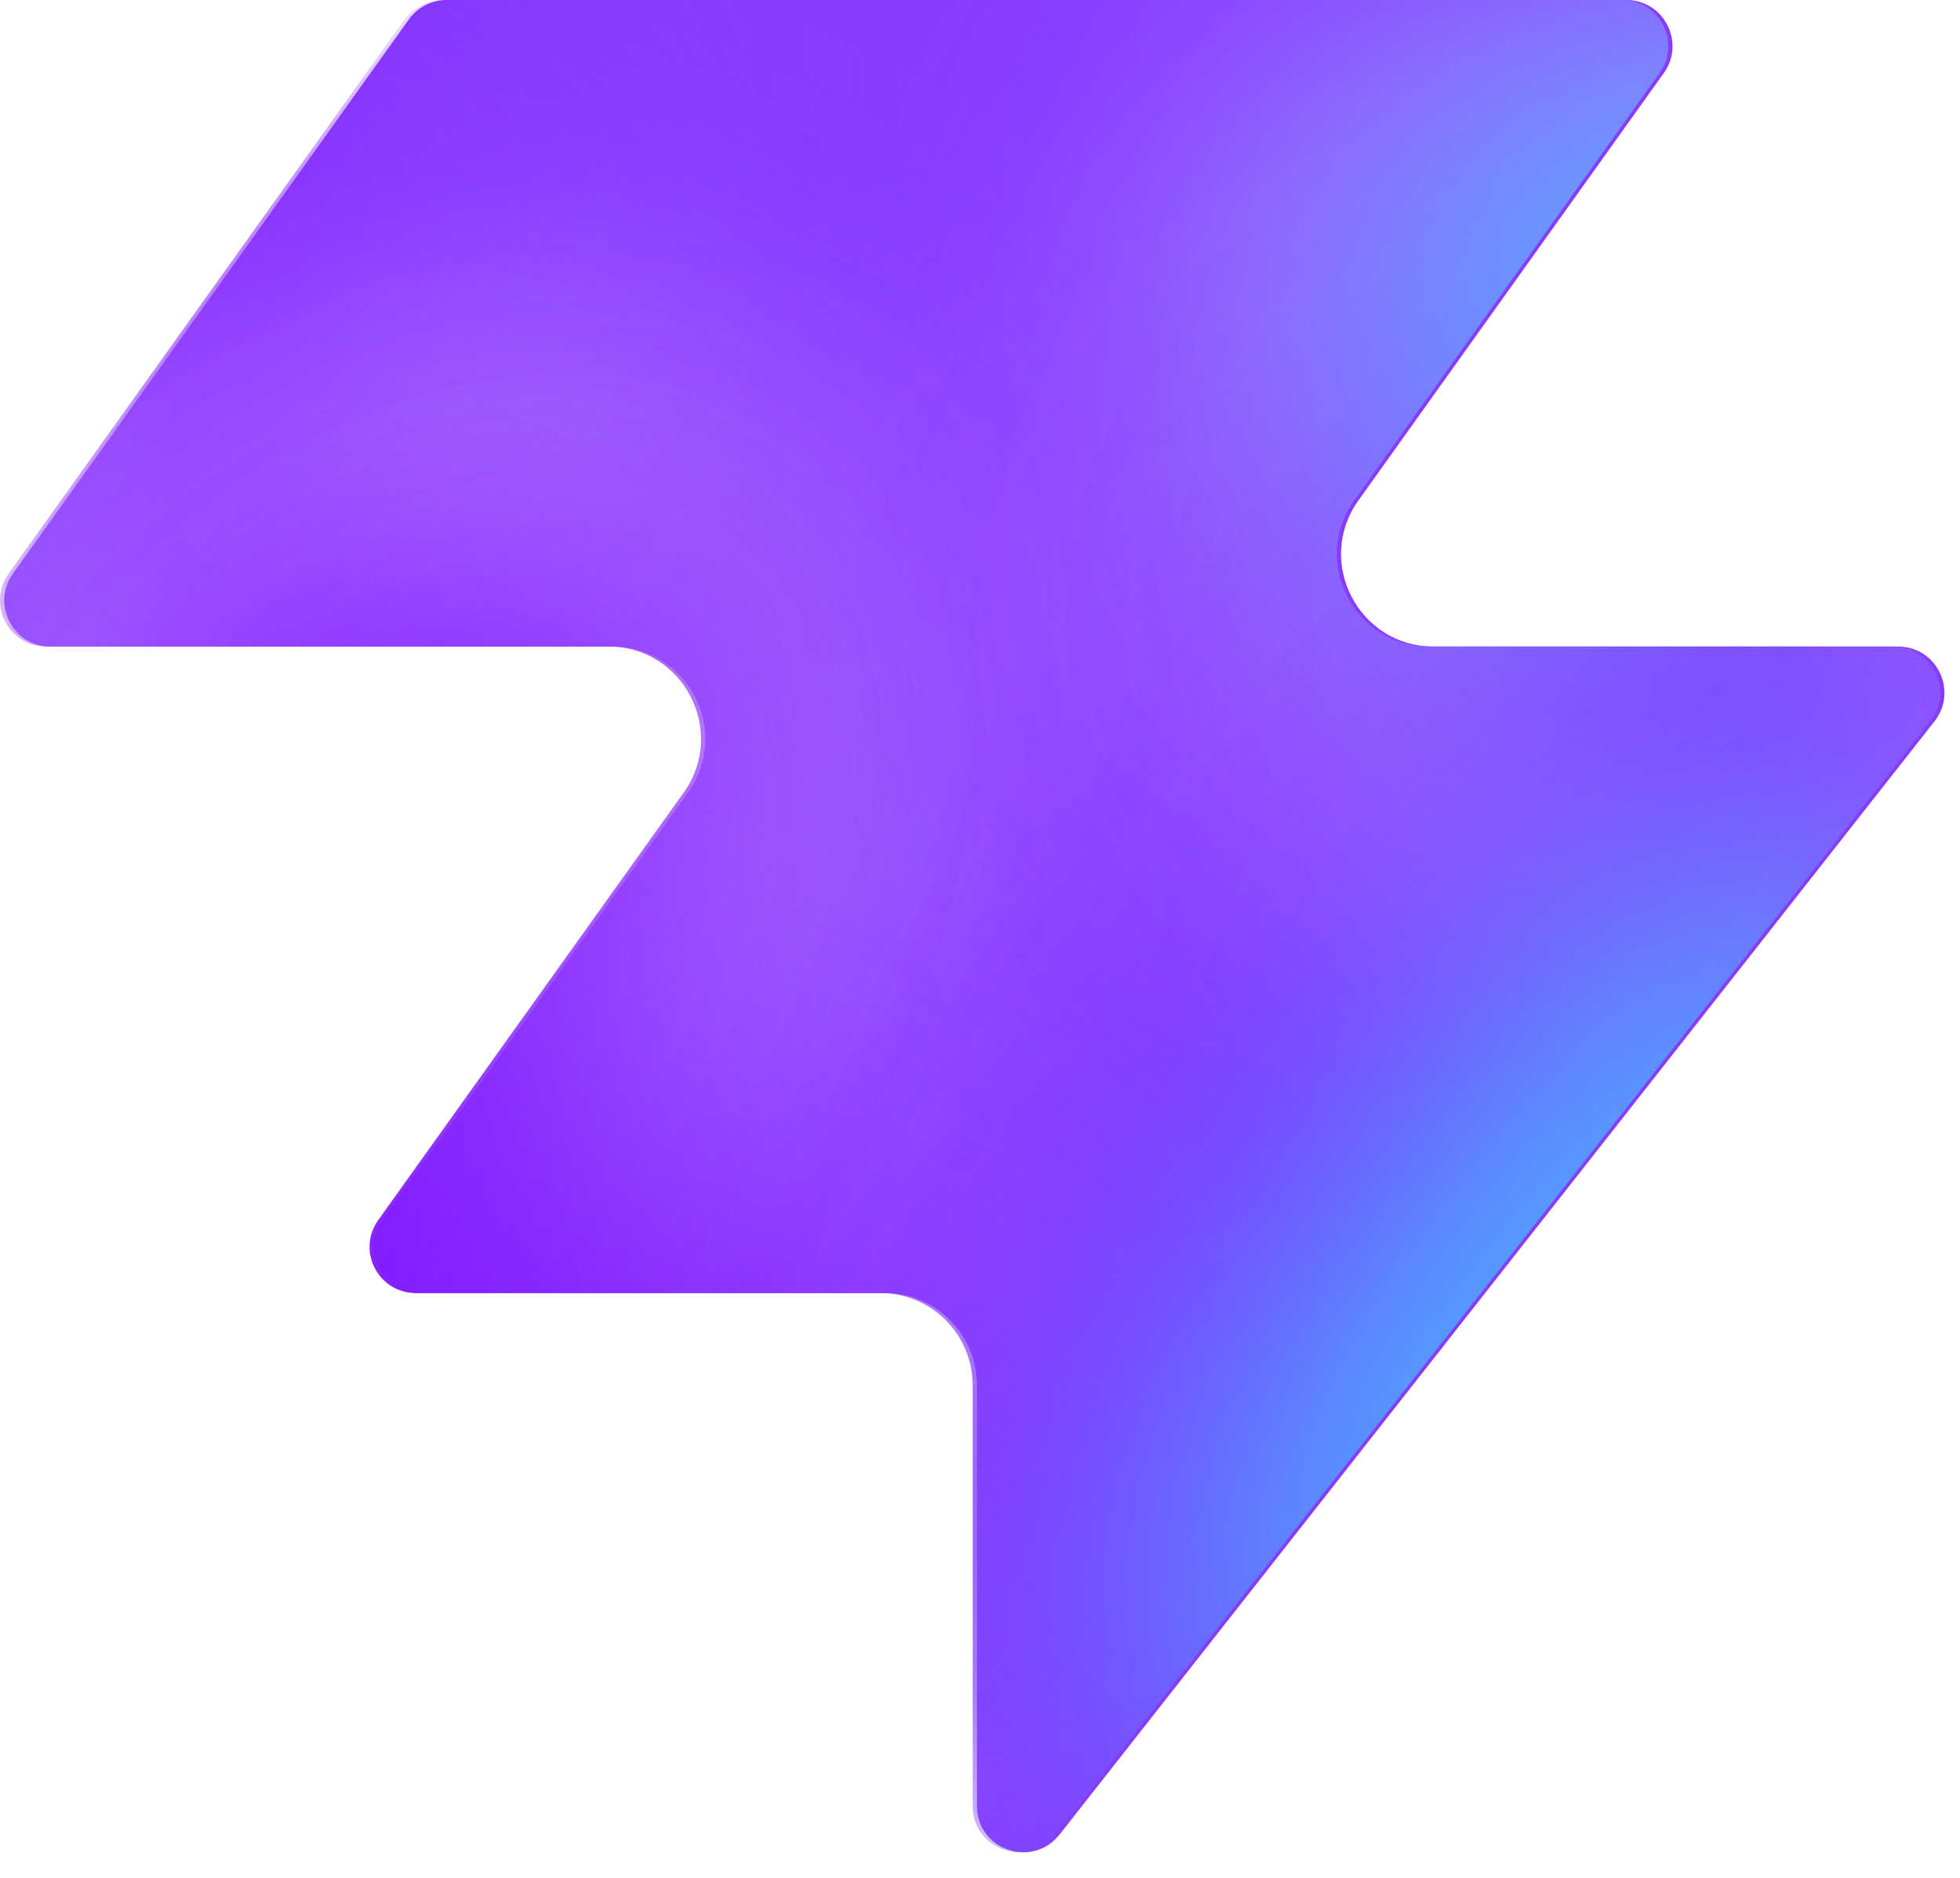
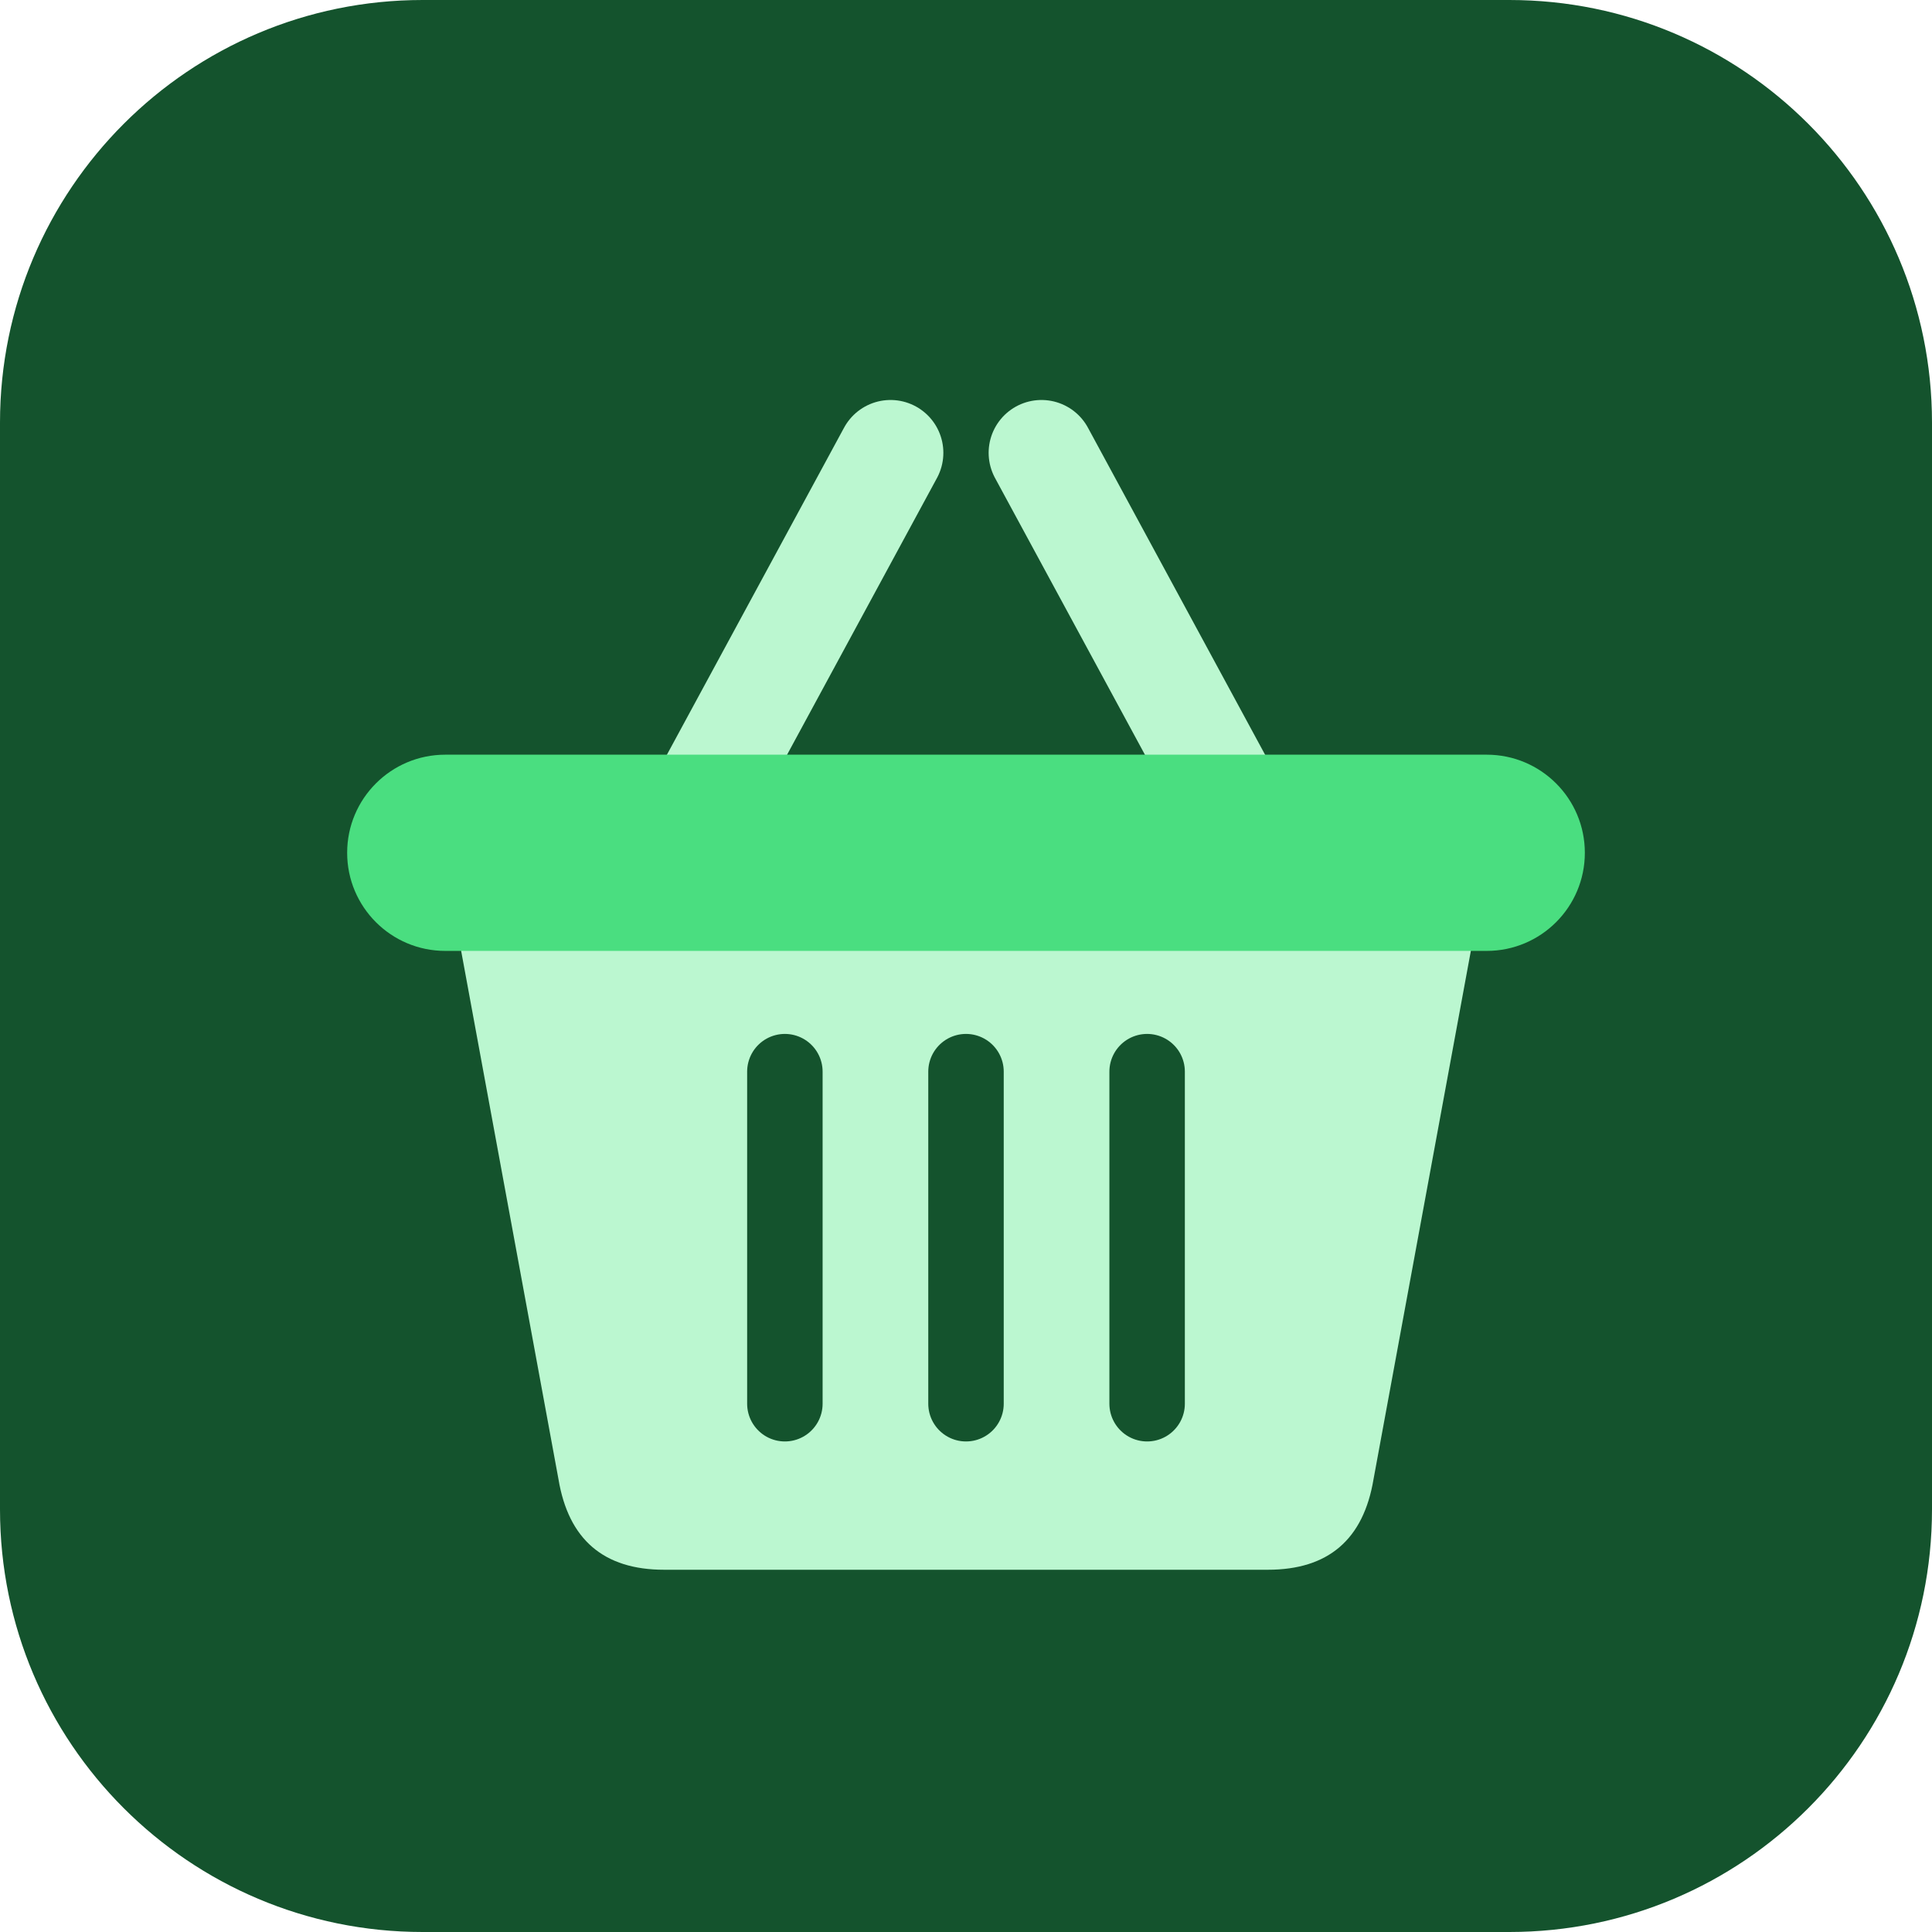
- <svg xmlns="http://www.w3.org/2000/svg" width="48" height="46" fill="none" viewBox="0 0 48 46">
-   <path fill="#863bff" d="M25.946 44.938c-.664.845-2.021.375-2.021-.698V33.937a2.26 2.26 0 0 0-2.262-2.262H10.287c-.92 0-1.456-1.04-.92-1.788l7.48-10.471c1.07-1.497 0-3.578-1.842-3.578H1.237c-.92 0-1.456-1.04-.92-1.788L10.013.474c.214-.297.556-.474.92-.474h28.894c.92 0 1.456 1.04.92 1.788l-7.48 10.471c-1.07 1.498 0 3.579 1.842 3.579h11.377c.943 0 1.473 1.088.89 1.83L25.947 44.94z" style="fill:#863bff;fill:color(display-p3 .525 .23 1);fill-opacity:1" />
-   <mask id="a" width="48" height="46" x="0" y="0" maskUnits="userSpaceOnUse" style="mask-type:alpha">
-     <path fill="#000" d="M25.842 44.938c-.664.844-2.021.375-2.021-.698V33.937a2.26 2.26 0 0 0-2.262-2.262H10.183c-.92 0-1.456-1.04-.92-1.788l7.48-10.471c1.07-1.498 0-3.579-1.842-3.579H1.133c-.92 0-1.456-1.04-.92-1.787L9.91.473c.214-.297.556-.474.92-.474h28.894c.92 0 1.456 1.04.92 1.788l-7.48 10.471c-1.07 1.498 0 3.578 1.842 3.578h11.377c.943 0 1.473 1.088.89 1.832L25.843 44.94z" style="fill:#000;fill-opacity:1" />
-   </mask>
-   <g mask="url(#a)">
-     <g filter="url(#b)">
-       <ellipse cx="5.508" cy="14.704" fill="#ede6ff" rx="5.508" ry="14.704" style="fill:#ede6ff;fill:color(display-p3 .927 .903 1);fill-opacity:1" transform="matrix(.00324 1 1 -.00324 -4.47 31.516)" />
-     </g>
-     <g filter="url(#c)">
-       <ellipse cx="10.399" cy="29.851" fill="#ede6ff" rx="10.399" ry="29.851" style="fill:#ede6ff;fill:color(display-p3 .927 .903 1);fill-opacity:1" transform="matrix(.00324 1 1 -.00324 -39.328 7.883)" />
-     </g>
-     <g filter="url(#d)">
-       <ellipse cx="5.508" cy="30.487" fill="#7e14ff" rx="5.508" ry="30.487" style="fill:#7e14ff;fill:color(display-p3 .492 .077 1);fill-opacity:1" transform="rotate(89.814 -25.913 -14.639)scale(1 -1)" />
-     </g>
-     <g filter="url(#e)">
-       <ellipse cx="5.508" cy="30.599" fill="#7e14ff" rx="5.508" ry="30.599" style="fill:#7e14ff;fill:color(display-p3 .492 .077 1);fill-opacity:1" transform="rotate(89.814 -32.644 -3.334)scale(1 -1)" />
-     </g>
-     <g filter="url(#f)">
-       <ellipse cx="5.508" cy="30.599" fill="#7e14ff" rx="5.508" ry="30.599" style="fill:#7e14ff;fill:color(display-p3 .492 .077 1);fill-opacity:1" transform="matrix(.00324 1 1 -.00324 -34.34 30.47)" />
-     </g>
-     <g filter="url(#g)">
-       <ellipse cx="14.072" cy="22.078" fill="#ede6ff" rx="14.072" ry="22.078" style="fill:#ede6ff;fill:color(display-p3 .927 .903 1);fill-opacity:1" transform="rotate(93.35 24.506 48.493)scale(-1 1)" />
-     </g>
-     <g filter="url(#h)">
-       <ellipse cx="3.47" cy="21.501" fill="#7e14ff" rx="3.47" ry="21.501" style="fill:#7e14ff;fill:color(display-p3 .492 .077 1);fill-opacity:1" transform="rotate(89.009 28.708 47.59)scale(-1 1)" />
-     </g>
-     <g filter="url(#i)">
-       <ellipse cx="3.47" cy="21.501" fill="#7e14ff" rx="3.47" ry="21.501" style="fill:#7e14ff;fill:color(display-p3 .492 .077 1);fill-opacity:1" transform="rotate(89.009 28.708 47.59)scale(-1 1)" />
-     </g>
-     <g filter="url(#j)">
-       <ellipse cx=".387" cy="8.972" fill="#7e14ff" rx="4.407" ry="29.108" style="fill:#7e14ff;fill:color(display-p3 .492 .077 1);fill-opacity:1" transform="rotate(39.51 .387 8.972)" />
-     </g>
-     <g filter="url(#k)">
-       <ellipse cx="47.523" cy="-6.092" fill="#7e14ff" rx="4.407" ry="29.108" style="fill:#7e14ff;fill:color(display-p3 .492 .077 1);fill-opacity:1" transform="rotate(37.892 47.523 -6.092)" />
-     </g>
-     <g filter="url(#l)">
-       <ellipse cx="41.412" cy="6.333" fill="#47bfff" rx="5.971" ry="9.665" style="fill:#47bfff;fill:color(display-p3 .28 .748 1);fill-opacity:1" transform="rotate(37.892 41.412 6.333)" />
-     </g>
-     <g filter="url(#m)">
-       <ellipse cx="-1.879" cy="38.332" fill="#7e14ff" rx="4.407" ry="29.108" style="fill:#7e14ff;fill:color(display-p3 .492 .077 1);fill-opacity:1" transform="rotate(37.892 -1.88 38.332)" />
-     </g>
-     <g filter="url(#n)">
-       <ellipse cx="-1.879" cy="38.332" fill="#7e14ff" rx="4.407" ry="29.108" style="fill:#7e14ff;fill:color(display-p3 .492 .077 1);fill-opacity:1" transform="rotate(37.892 -1.88 38.332)" />
-     </g>
-     <g filter="url(#o)">
-       <ellipse cx="35.651" cy="29.907" fill="#7e14ff" rx="4.407" ry="29.108" style="fill:#7e14ff;fill:color(display-p3 .492 .077 1);fill-opacity:1" transform="rotate(37.892 35.651 29.907)" />
-     </g>
-     <g filter="url(#p)">
-       <ellipse cx="38.418" cy="32.4" fill="#47bfff" rx="5.971" ry="15.297" style="fill:#47bfff;fill:color(display-p3 .28 .748 1);fill-opacity:1" transform="rotate(37.892 38.418 32.4)" />
-     </g>
+ <svg xmlns="http://www.w3.org/2000/svg" viewBox="0 0 512 512">
+   <rect width="512" height="512" rx="112" fill="#14532d" />
+   <g stroke="#bbf7d0" stroke-width="28" stroke-linecap="round" fill="none">
+     <path d="M184 216 L236 120" />
+     <path d="M328 216 L276 120" />
  </g>
-   <defs>
-     <filter id="b" width="60.045" height="41.654" x="-19.77" y="16.149" color-interpolation-filters="sRGB" filterUnits="userSpaceOnUse">
-       <feFlood flood-opacity="0" result="BackgroundImageFix" />
-       <feBlend in="SourceGraphic" in2="BackgroundImageFix" result="shape" />
-       <feGaussianBlur result="effect1_foregroundBlur_2002_17158" stdDeviation="7.659" />
-     </filter>
-     <filter id="c" width="90.34" height="51.437" x="-54.613" y="-7.533" color-interpolation-filters="sRGB" filterUnits="userSpaceOnUse">
-       <feFlood flood-opacity="0" result="BackgroundImageFix" />
-       <feBlend in="SourceGraphic" in2="BackgroundImageFix" result="shape" />
-       <feGaussianBlur result="effect1_foregroundBlur_2002_17158" stdDeviation="7.659" />
-     </filter>
-     <filter id="d" width="79.355" height="29.4" x="-49.64" y="2.03" color-interpolation-filters="sRGB" filterUnits="userSpaceOnUse">
-       <feFlood flood-opacity="0" result="BackgroundImageFix" />
-       <feBlend in="SourceGraphic" in2="BackgroundImageFix" result="shape" />
-       <feGaussianBlur result="effect1_foregroundBlur_2002_17158" stdDeviation="4.596" />
-     </filter>
-     <filter id="e" width="79.579" height="29.4" x="-45.045" y="20.029" color-interpolation-filters="sRGB" filterUnits="userSpaceOnUse">
-       <feFlood flood-opacity="0" result="BackgroundImageFix" />
-       <feBlend in="SourceGraphic" in2="BackgroundImageFix" result="shape" />
-       <feGaussianBlur result="effect1_foregroundBlur_2002_17158" stdDeviation="4.596" />
-     </filter>
-     <filter id="f" width="79.579" height="29.4" x="-43.513" y="21.178" color-interpolation-filters="sRGB" filterUnits="userSpaceOnUse">
-       <feFlood flood-opacity="0" result="BackgroundImageFix" />
-       <feBlend in="SourceGraphic" in2="BackgroundImageFix" result="shape" />
-       <feGaussianBlur result="effect1_foregroundBlur_2002_17158" stdDeviation="4.596" />
-     </filter>
-     <filter id="g" width="74.749" height="58.852" x="15.756" y="-17.901" color-interpolation-filters="sRGB" filterUnits="userSpaceOnUse">
-       <feFlood flood-opacity="0" result="BackgroundImageFix" />
-       <feBlend in="SourceGraphic" in2="BackgroundImageFix" result="shape" />
-       <feGaussianBlur result="effect1_foregroundBlur_2002_17158" stdDeviation="7.659" />
-     </filter>
-     <filter id="h" width="61.377" height="25.362" x="23.548" y="2.284" color-interpolation-filters="sRGB" filterUnits="userSpaceOnUse">
-       <feFlood flood-opacity="0" result="BackgroundImageFix" />
-       <feBlend in="SourceGraphic" in2="BackgroundImageFix" result="shape" />
-       <feGaussianBlur result="effect1_foregroundBlur_2002_17158" stdDeviation="4.596" />
-     </filter>
-     <filter id="i" width="61.377" height="25.362" x="23.548" y="2.284" color-interpolation-filters="sRGB" filterUnits="userSpaceOnUse">
-       <feFlood flood-opacity="0" result="BackgroundImageFix" />
-       <feBlend in="SourceGraphic" in2="BackgroundImageFix" result="shape" />
-       <feGaussianBlur result="effect1_foregroundBlur_2002_17158" stdDeviation="4.596" />
-     </filter>
-     <filter id="j" width="56.045" height="63.649" x="-27.636" y="-22.853" color-interpolation-filters="sRGB" filterUnits="userSpaceOnUse">
-       <feFlood flood-opacity="0" result="BackgroundImageFix" />
-       <feBlend in="SourceGraphic" in2="BackgroundImageFix" result="shape" />
-       <feGaussianBlur result="effect1_foregroundBlur_2002_17158" stdDeviation="4.596" />
-     </filter>
-     <filter id="k" width="54.814" height="64.646" x="20.116" y="-38.415" color-interpolation-filters="sRGB" filterUnits="userSpaceOnUse">
-       <feFlood flood-opacity="0" result="BackgroundImageFix" />
-       <feBlend in="SourceGraphic" in2="BackgroundImageFix" result="shape" />
-       <feGaussianBlur result="effect1_foregroundBlur_2002_17158" stdDeviation="4.596" />
-     </filter>
-     <filter id="l" width="33.541" height="35.313" x="24.641" y="-11.323" color-interpolation-filters="sRGB" filterUnits="userSpaceOnUse">
-       <feFlood flood-opacity="0" result="BackgroundImageFix" />
-       <feBlend in="SourceGraphic" in2="BackgroundImageFix" result="shape" />
-       <feGaussianBlur result="effect1_foregroundBlur_2002_17158" stdDeviation="4.596" />
-     </filter>
-     <filter id="m" width="54.814" height="64.646" x="-29.286" y="6.009" color-interpolation-filters="sRGB" filterUnits="userSpaceOnUse">
-       <feFlood flood-opacity="0" result="BackgroundImageFix" />
-       <feBlend in="SourceGraphic" in2="BackgroundImageFix" result="shape" />
-       <feGaussianBlur result="effect1_foregroundBlur_2002_17158" stdDeviation="4.596" />
-     </filter>
-     <filter id="n" width="54.814" height="64.646" x="-29.286" y="6.009" color-interpolation-filters="sRGB" filterUnits="userSpaceOnUse">
-       <feFlood flood-opacity="0" result="BackgroundImageFix" />
-       <feBlend in="SourceGraphic" in2="BackgroundImageFix" result="shape" />
-       <feGaussianBlur result="effect1_foregroundBlur_2002_17158" stdDeviation="4.596" />
-     </filter>
-     <filter id="o" width="54.814" height="64.646" x="8.244" y="-2.416" color-interpolation-filters="sRGB" filterUnits="userSpaceOnUse">
-       <feFlood flood-opacity="0" result="BackgroundImageFix" />
-       <feBlend in="SourceGraphic" in2="BackgroundImageFix" result="shape" />
-       <feGaussianBlur result="effect1_foregroundBlur_2002_17158" stdDeviation="4.596" />
-     </filter>
-     <filter id="p" width="39.409" height="43.623" x="18.713" y="10.588" color-interpolation-filters="sRGB" filterUnits="userSpaceOnUse">
-       <feFlood flood-opacity="0" result="BackgroundImageFix" />
-       <feBlend in="SourceGraphic" in2="BackgroundImageFix" result="shape" />
-       <feGaussianBlur result="effect1_foregroundBlur_2002_17158" stdDeviation="4.596" />
-     </filter>
-   </defs>
+   <path d="M120 240 H392 L364 392 Q360 416 336 416 H176 Q152 416 148 392 Z" fill="#bbf7d0" />
+   <rect x="92" y="200" width="328" height="52" rx="26" fill="#4ade80" />
+   <g stroke="#14532d" stroke-width="20" stroke-linecap="round">
+     <path d="M208 284 V372" />
+     <path d="M256 284 V372" />
+     <path d="M304 284 V372" />
+   </g>
</svg>
